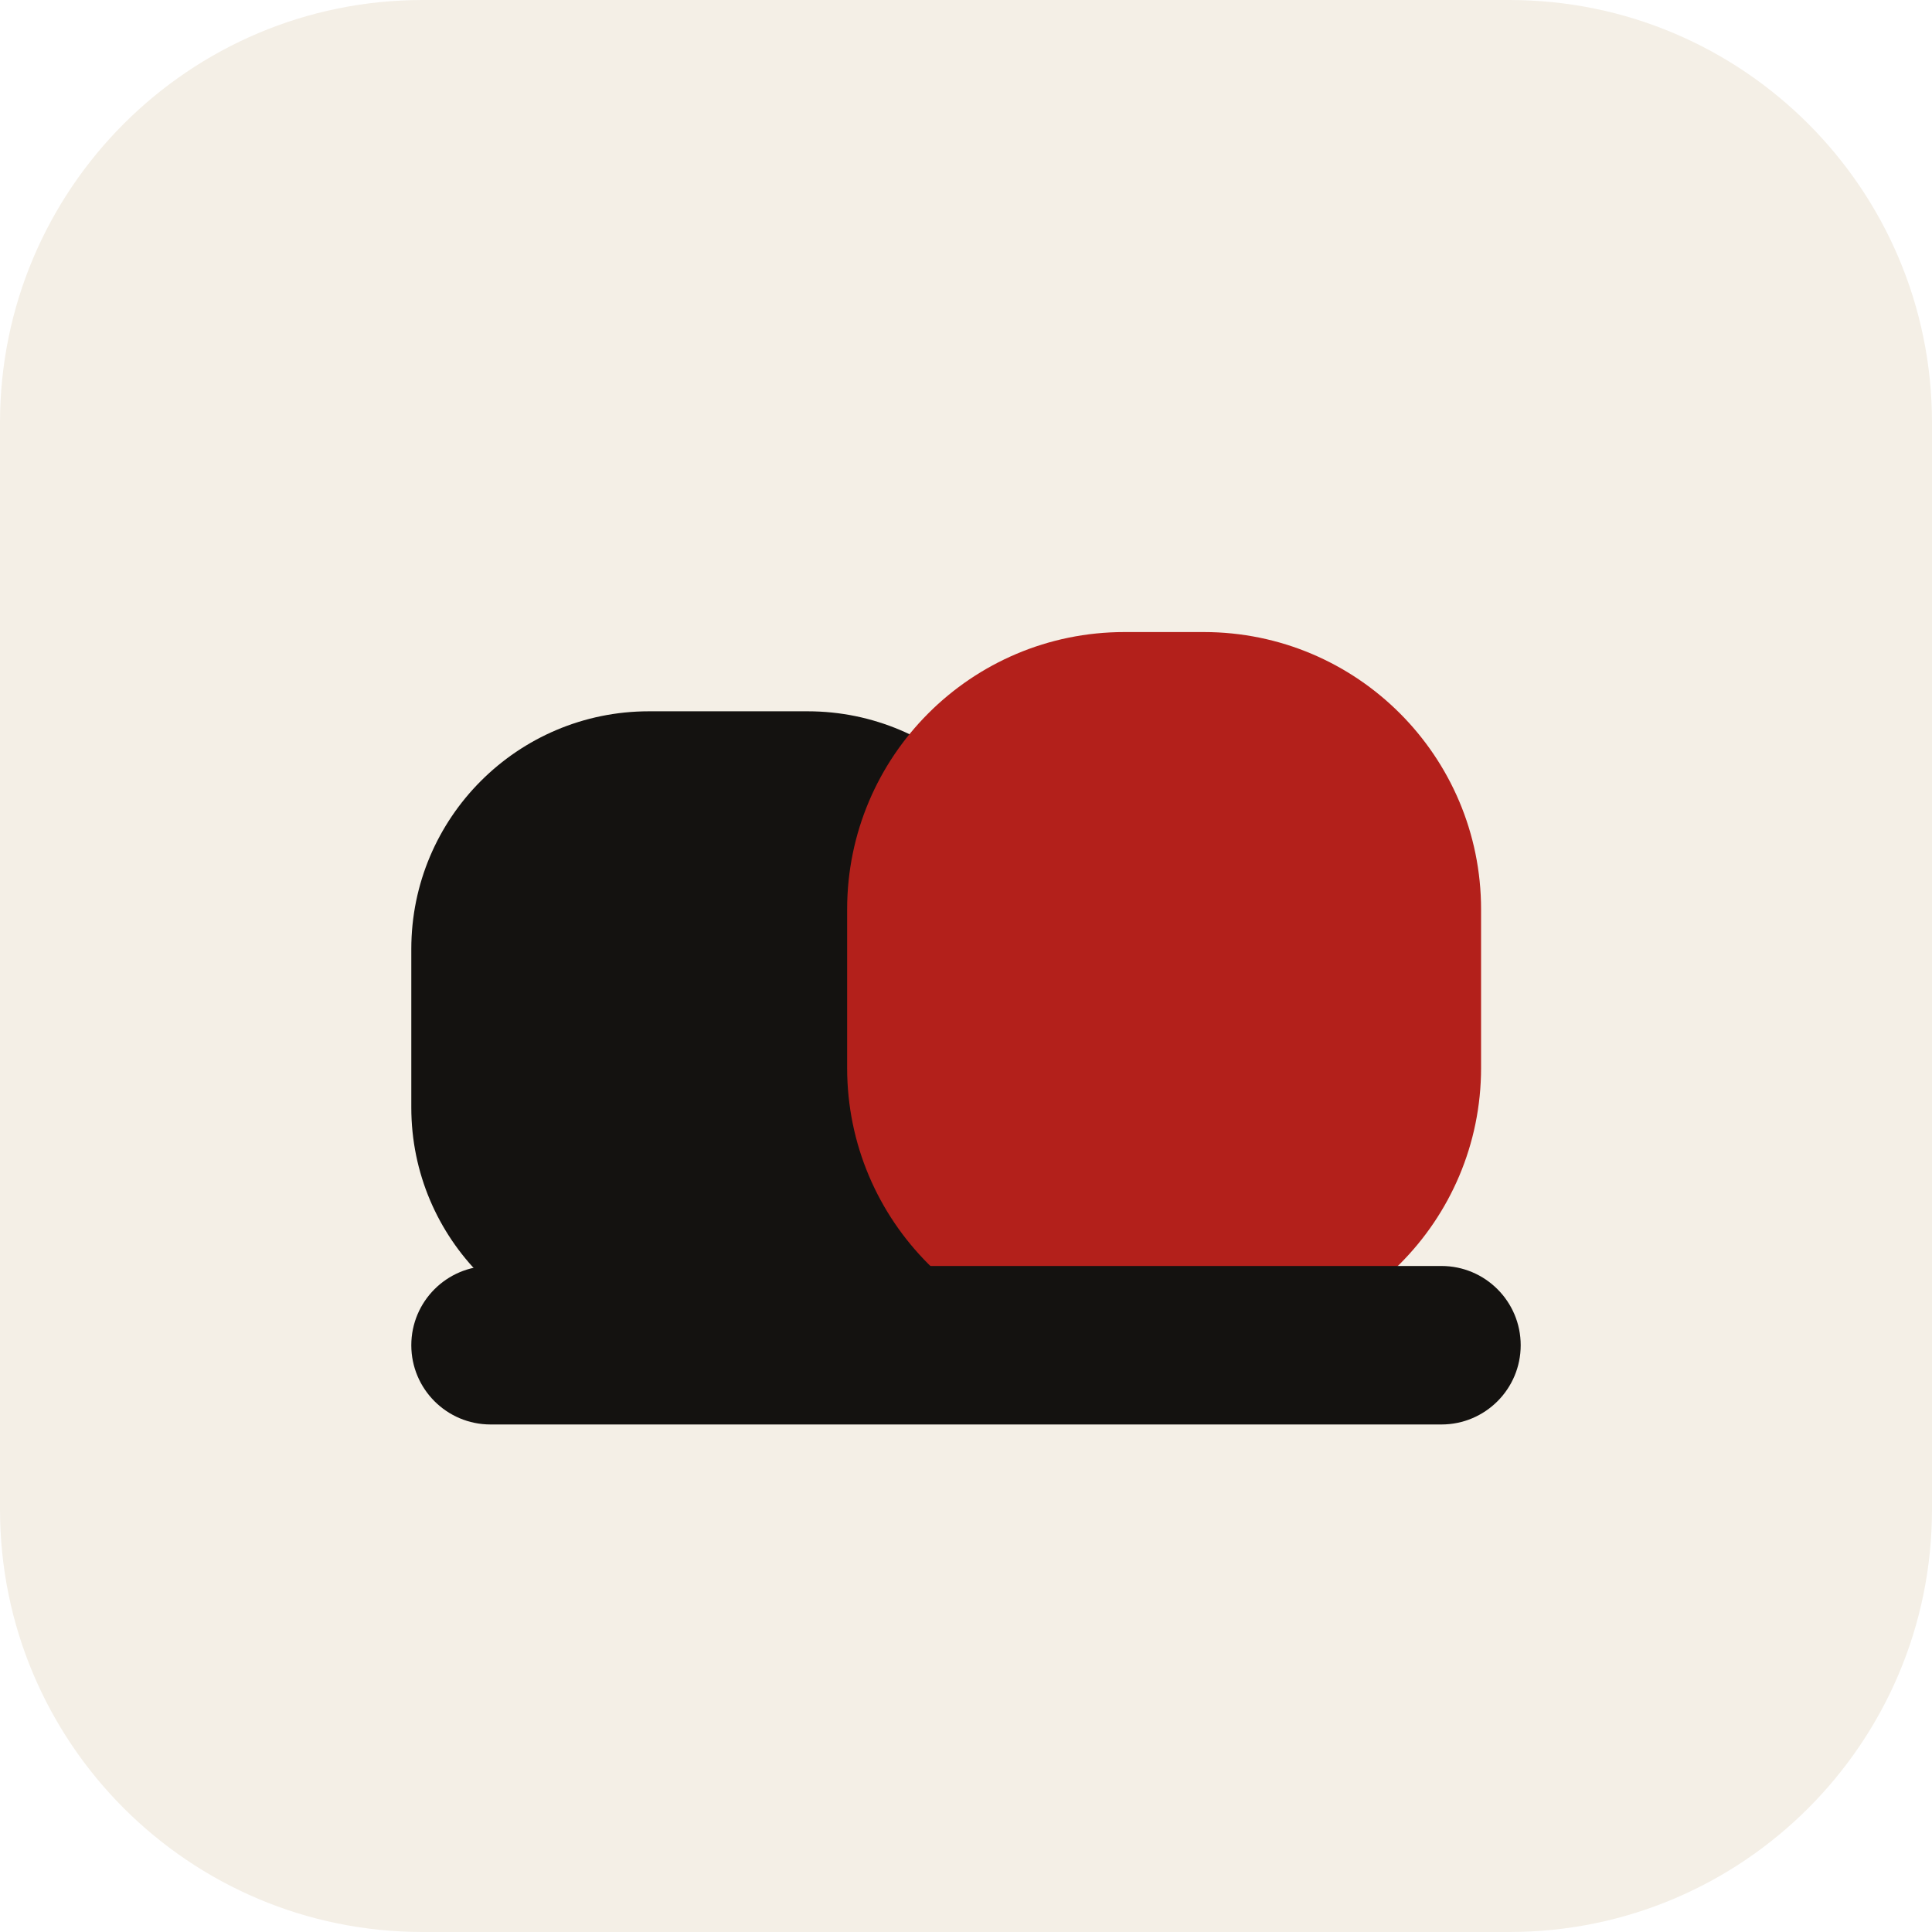
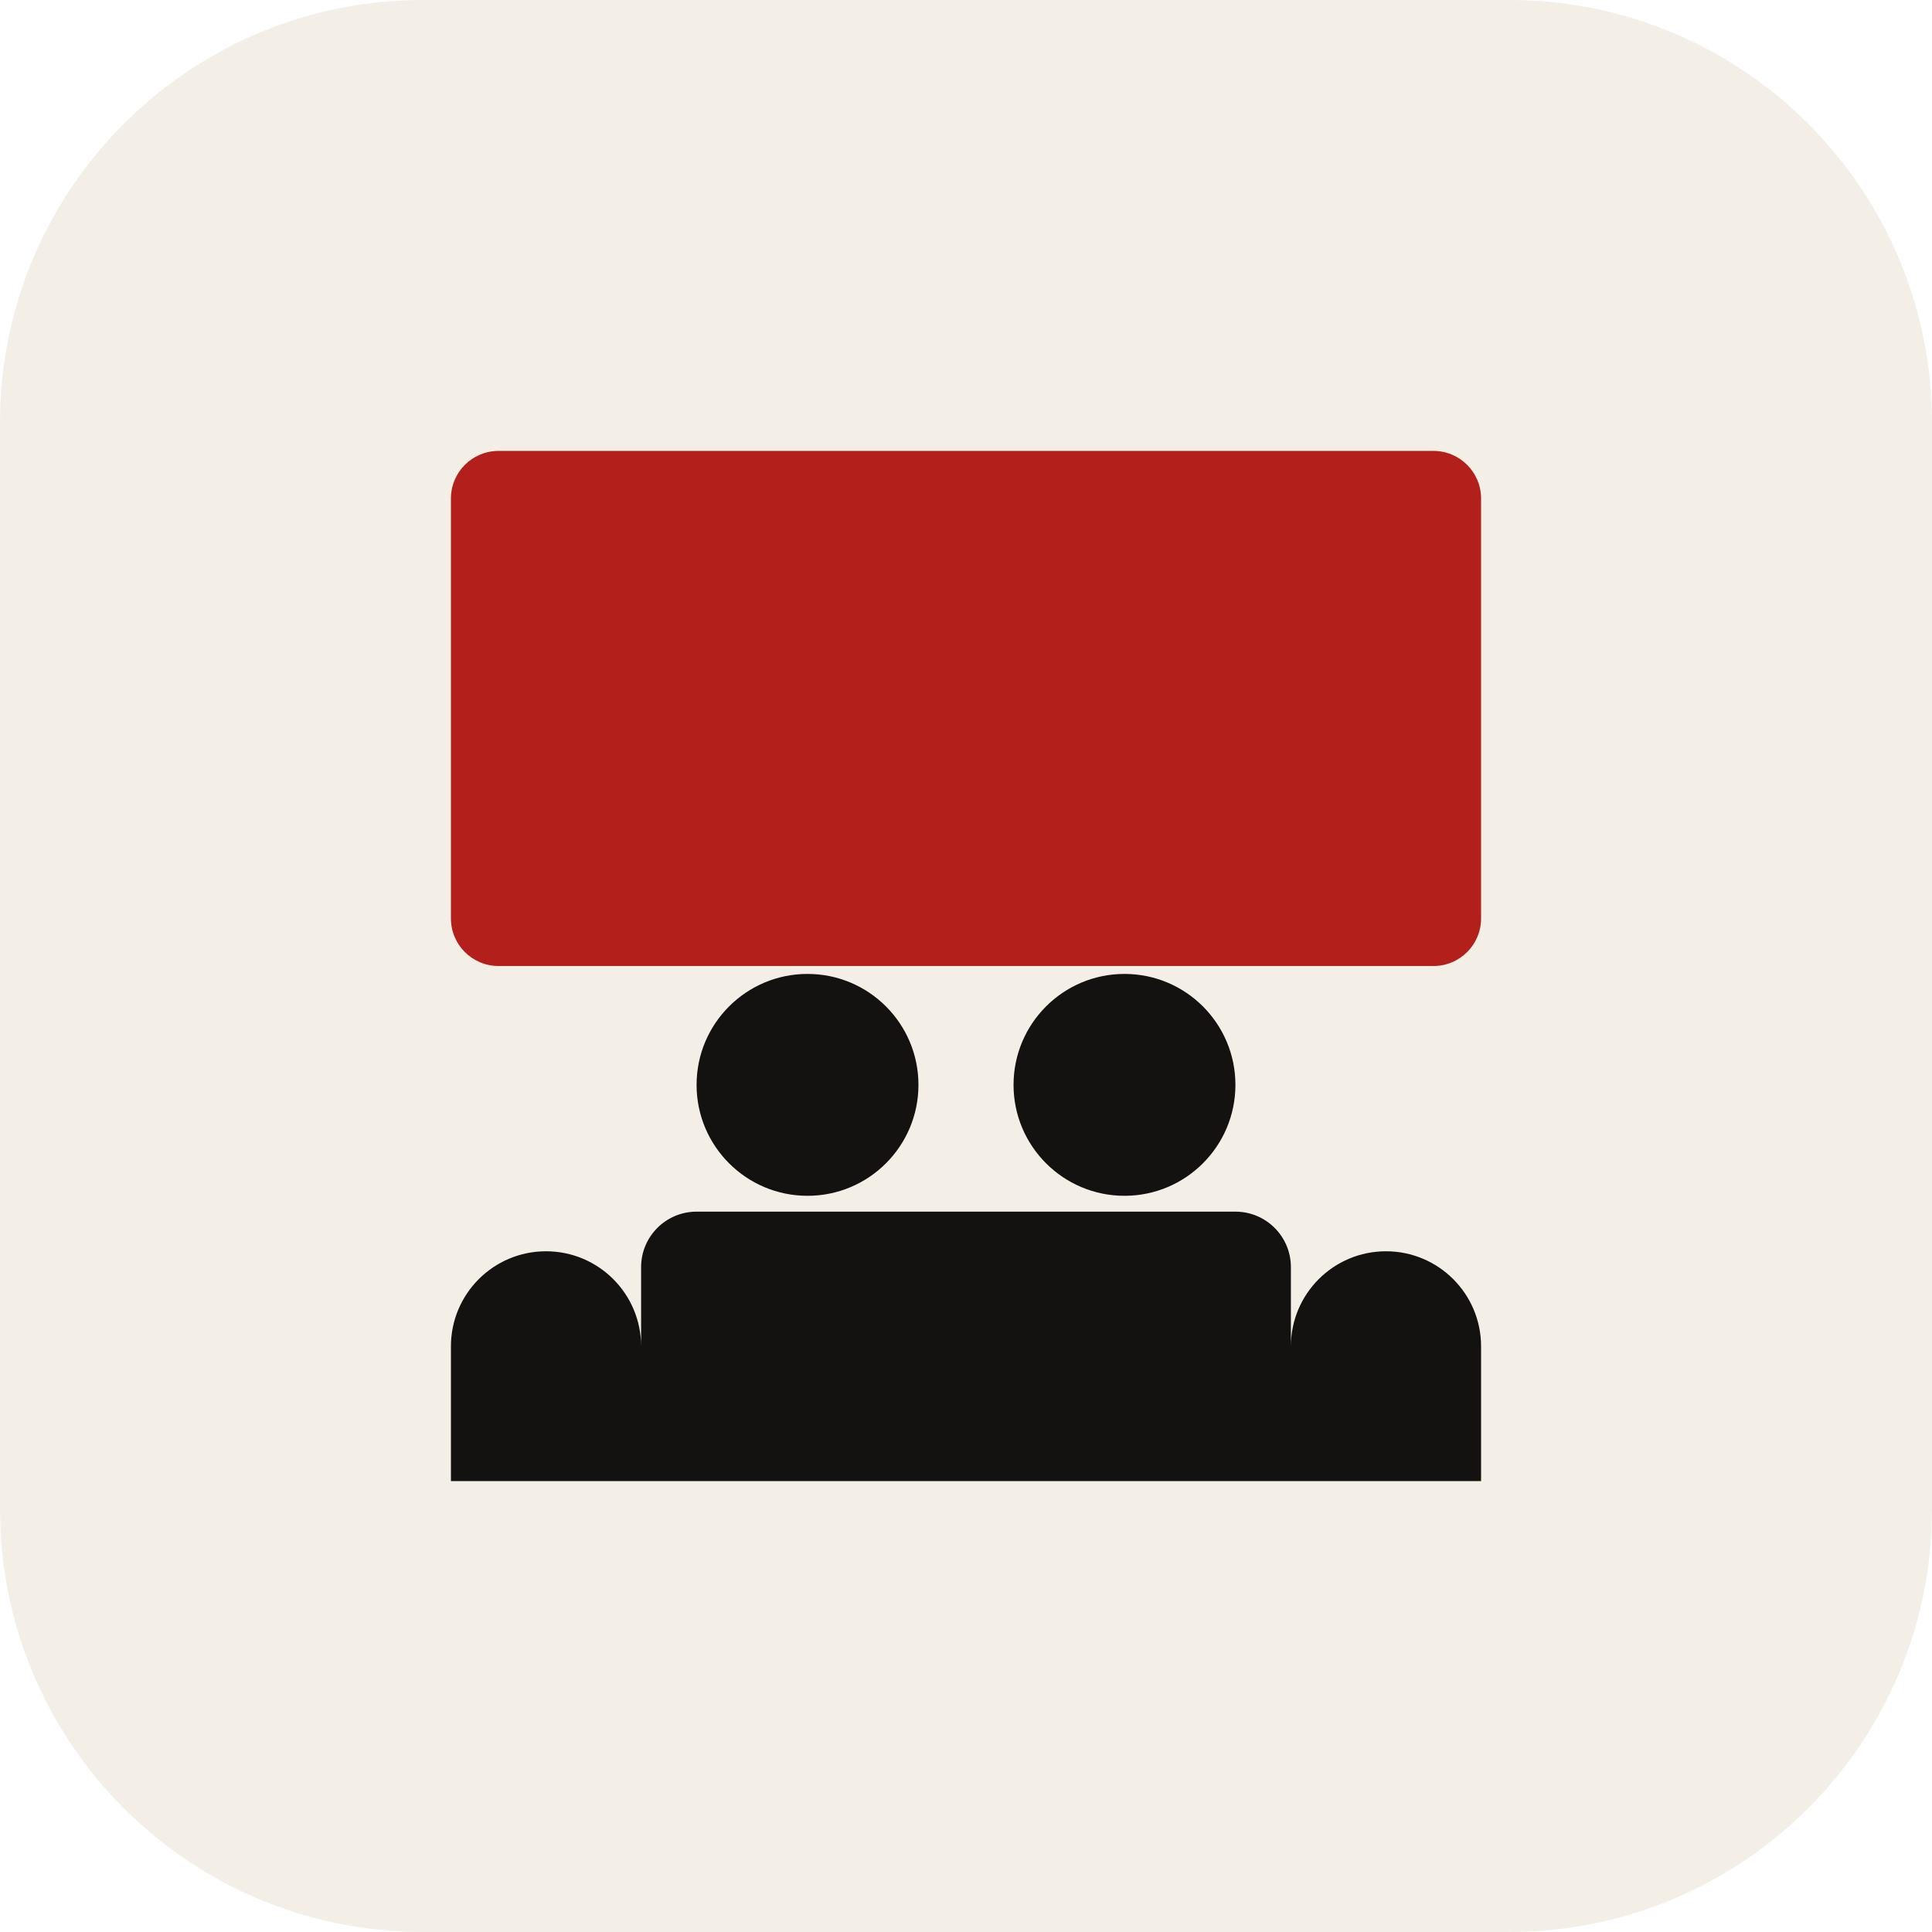
<svg xmlns="http://www.w3.org/2000/svg" viewBox="0 0 512 512" width="512" height="512">
  <defs>
    <linearGradient id="g" x1="0" y1="0" x2="0.6" y2="1">
      <stop offset="0" stop-color="#f4efe6" />
      <stop offset="1" stop-color="#f4efe6" />
    </linearGradient>
  </defs>
  <rect width="512" height="512" rx="112" fill="url(#g)" />
-   <g transform="translate(256 262) scale(10.5) translate(-16 -17)">
-     <rect x="2" y="10" width="16" height="16" rx="6" fill="#141210" />
-     <rect x="13" y="8" width="16" height="18" rx="7" fill="#b3201b" />
-     <rect x="2" y="24" width="28" height="4" rx="2" fill="#141210" />
+   <g transform="translate(256 256) scale(10.5) translate(-16 -16)">
+     <rect x="3" y="3" width="26" height="13" rx="1.2" fill="#b3201b" />
+     <circle cx="12" cy="19" r="2.8" fill="#141210" />
+     <circle cx="20" cy="19" r="2.8" fill="#141210" />
+     <path d="M3 25.6a2.4 2.4 0 0 1 4.8 0V23.6a1.4 1.4 0 0 1 1.4-1.4h13.6a1.4 1.4 0 0 1 1.4 1.4v2a2.4 2.4 0 0 1 4.8 0V29H3z" fill="#141210" />
  </g>
</svg>
